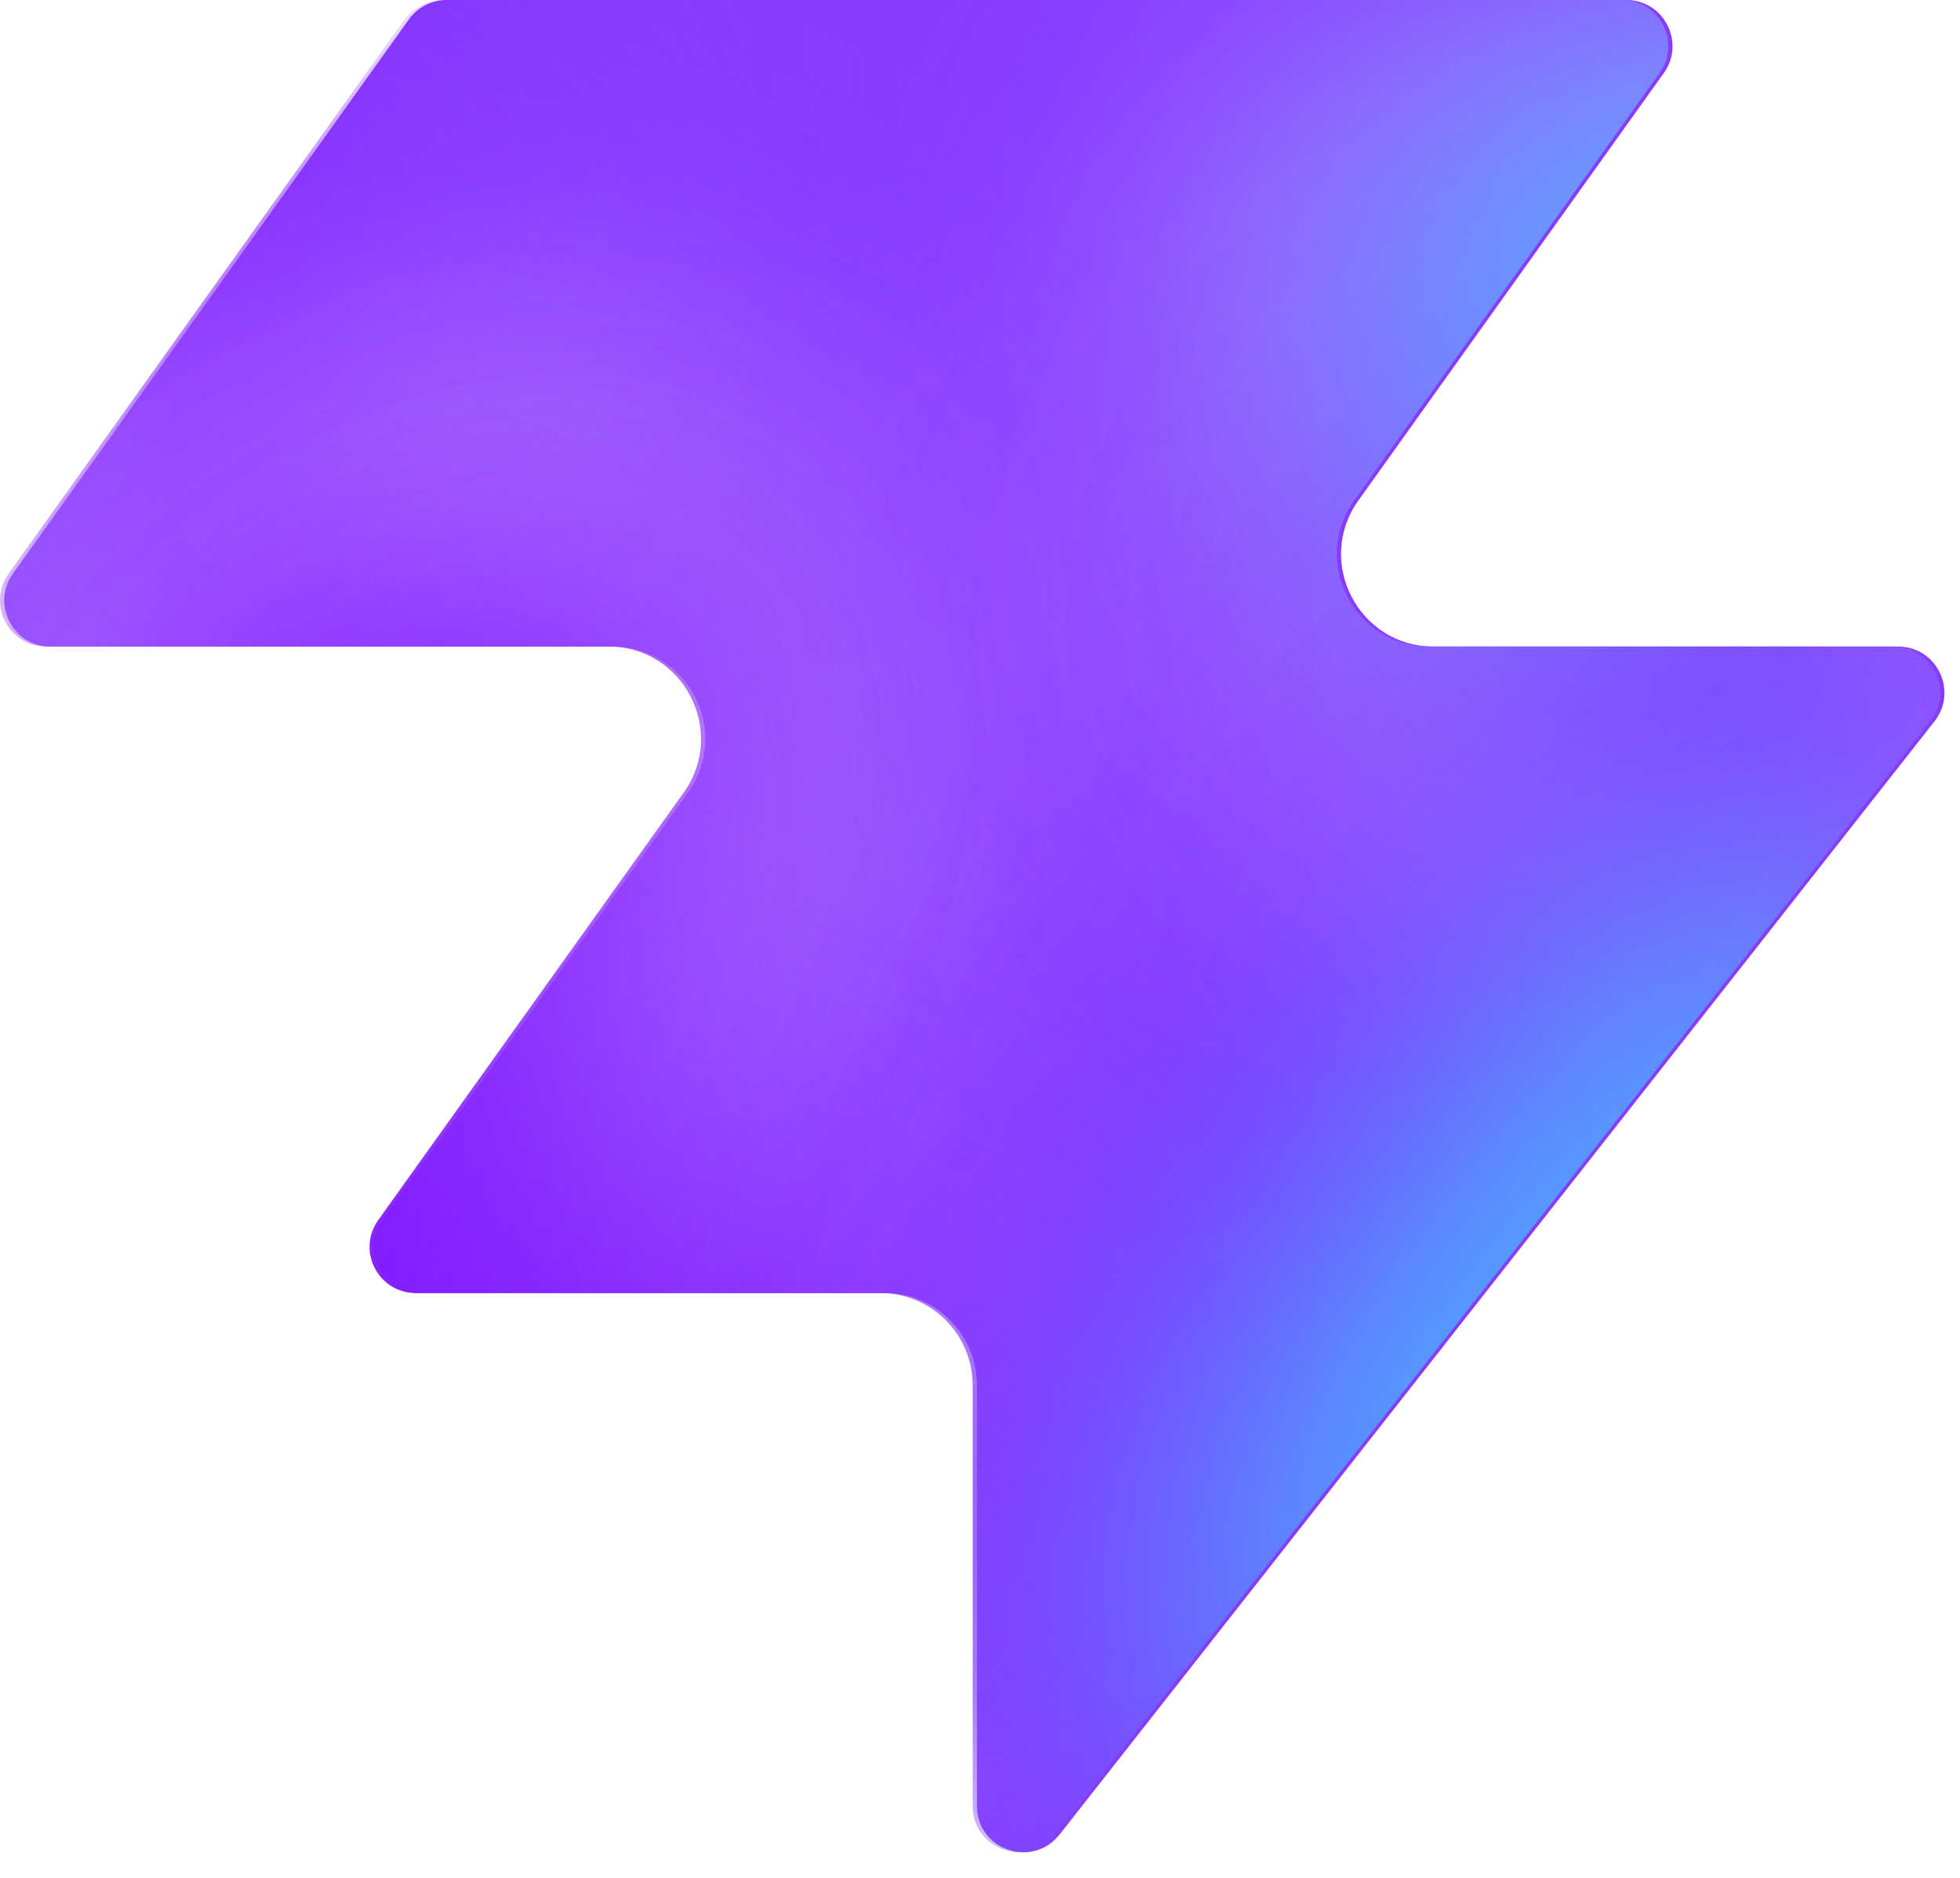
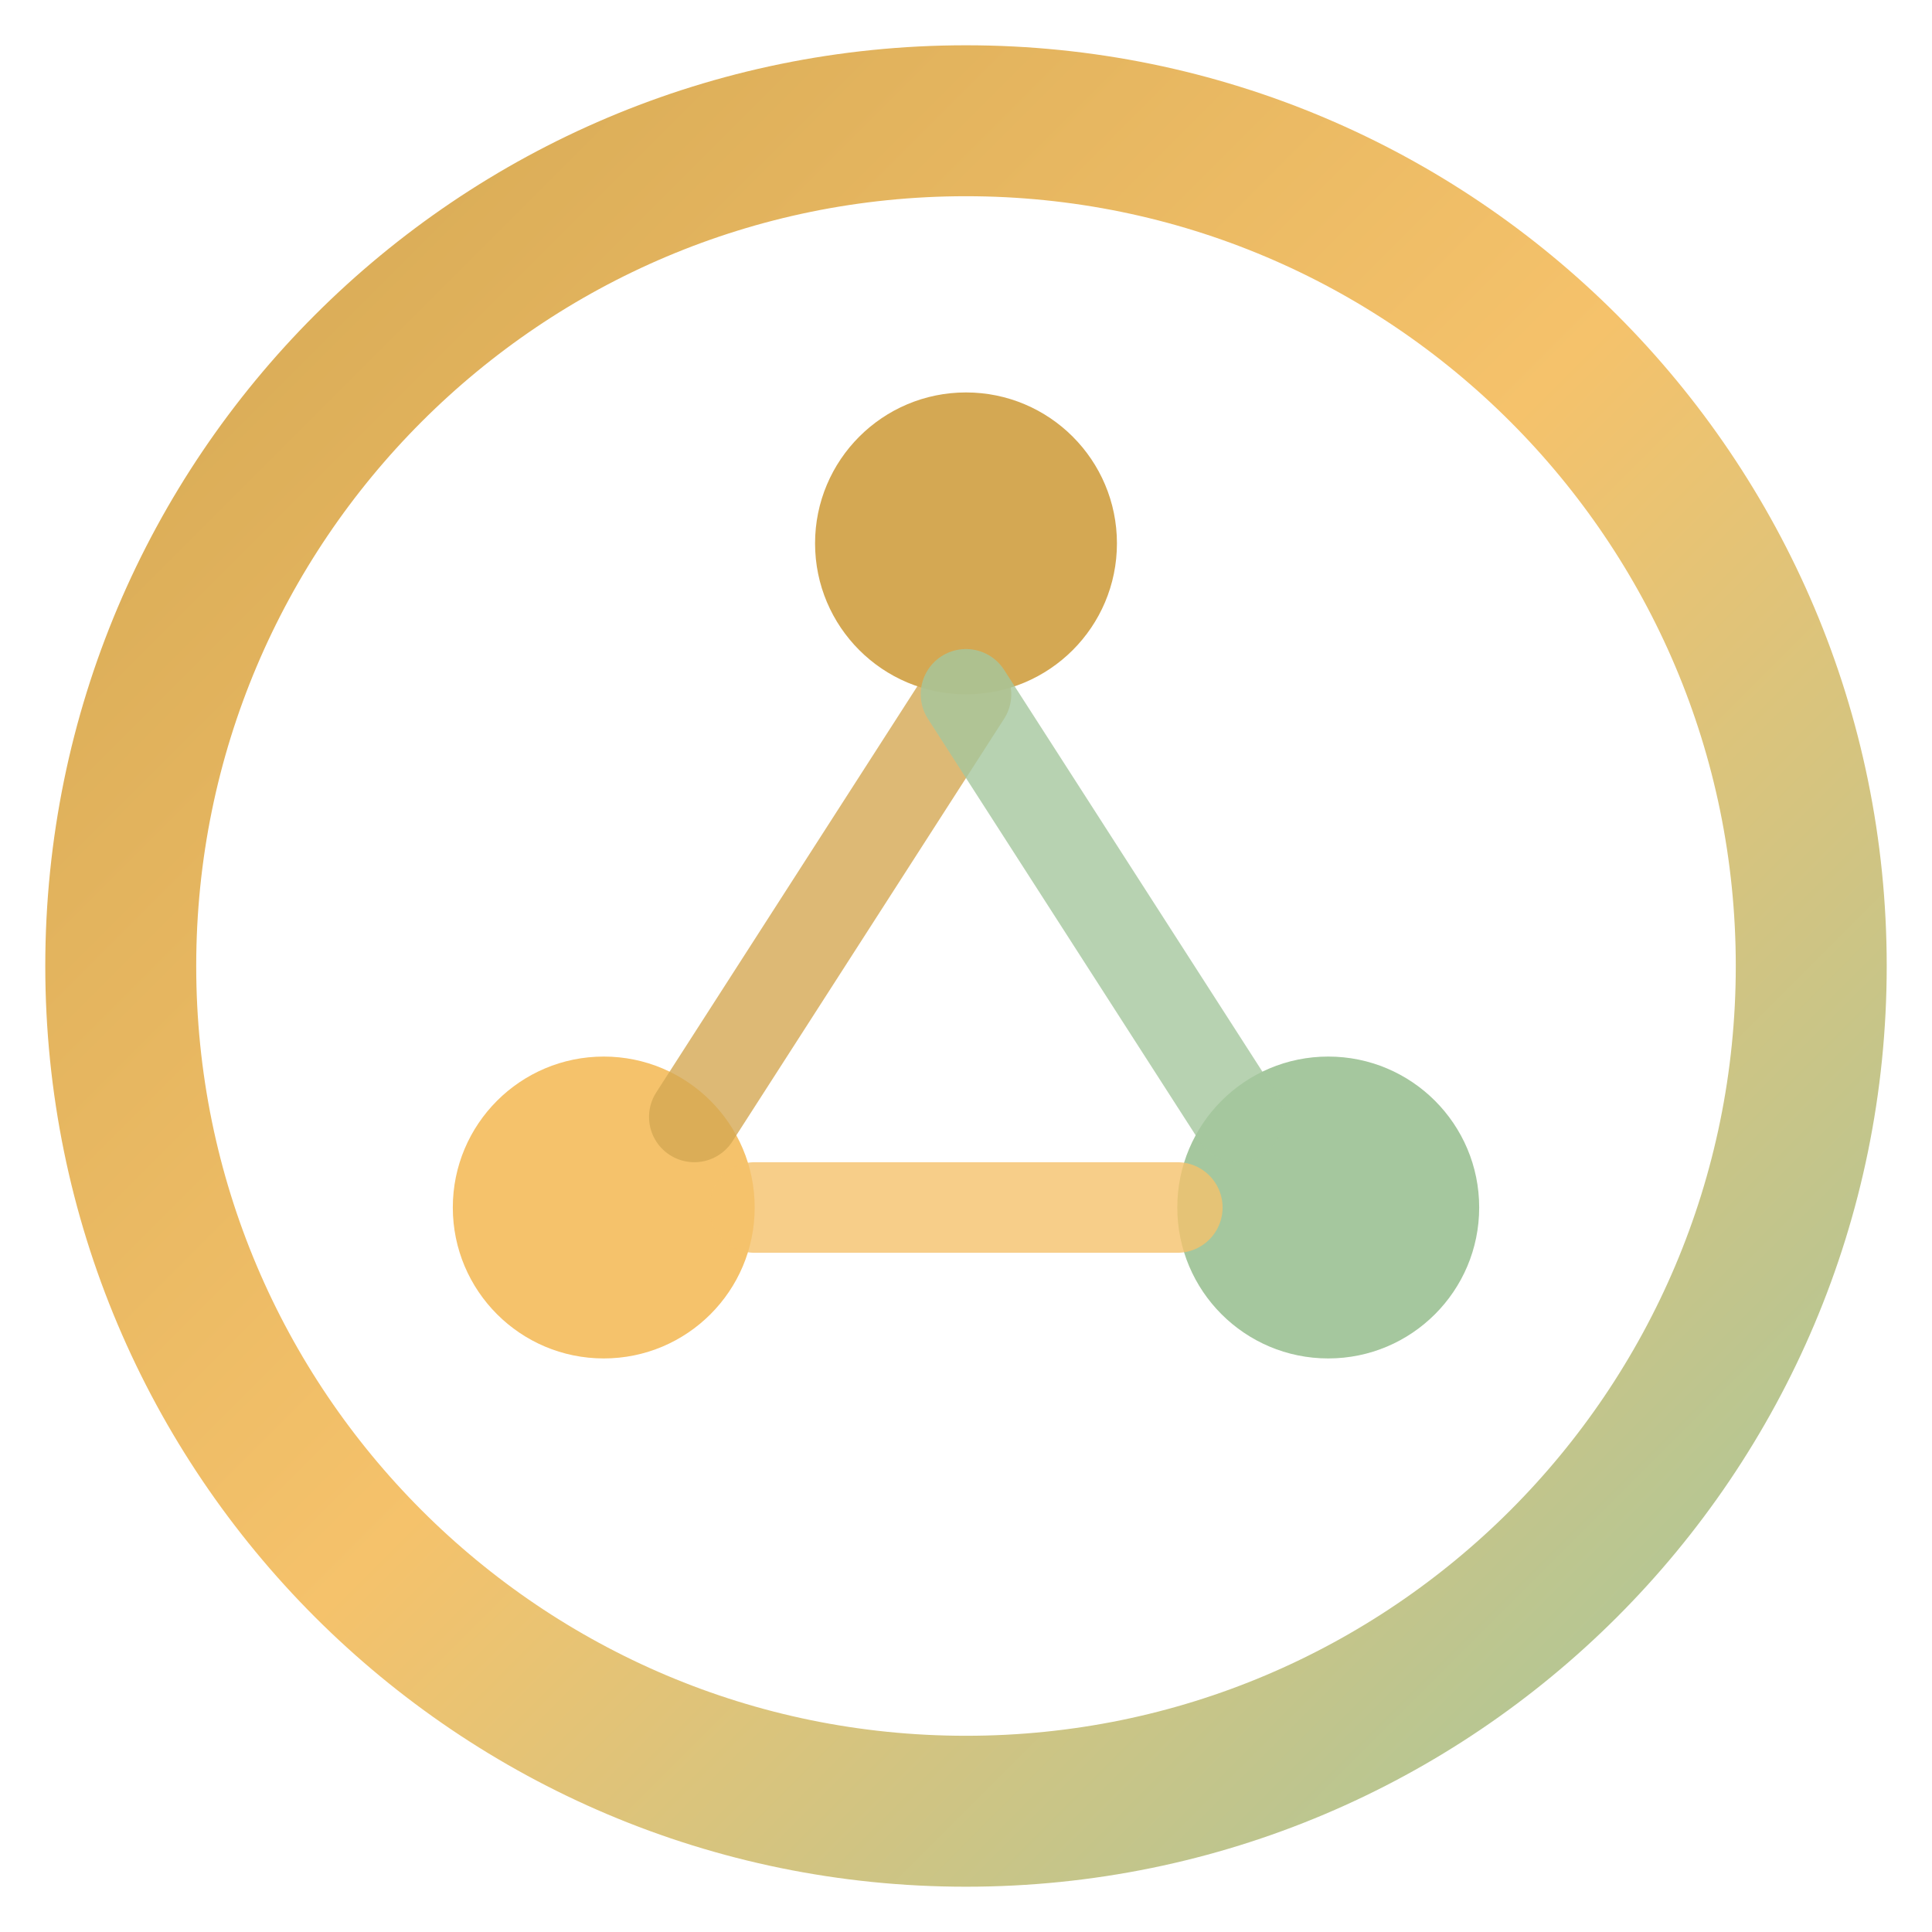
- <svg xmlns="http://www.w3.org/2000/svg" width="48" height="46" fill="none" viewBox="0 0 48 46">
-   <path fill="#863bff" d="M25.946 44.938c-.664.845-2.021.375-2.021-.698V33.937a2.26 2.26 0 0 0-2.262-2.262H10.287c-.92 0-1.456-1.04-.92-1.788l7.48-10.471c1.07-1.497 0-3.578-1.842-3.578H1.237c-.92 0-1.456-1.04-.92-1.788L10.013.474c.214-.297.556-.474.92-.474h28.894c.92 0 1.456 1.04.92 1.788l-7.48 10.471c-1.07 1.498 0 3.579 1.842 3.579h11.377c.943 0 1.473 1.088.89 1.83L25.947 44.94z" style="fill:#863bff;fill:color(display-p3 .525 .23 1);fill-opacity:1" />
-   <mask id="a" width="48" height="46" x="0" y="0" maskUnits="userSpaceOnUse" style="mask-type:alpha">
-     <path fill="#000" d="M25.842 44.938c-.664.844-2.021.375-2.021-.698V33.937a2.26 2.26 0 0 0-2.262-2.262H10.183c-.92 0-1.456-1.04-.92-1.788l7.48-10.471c1.07-1.498 0-3.579-1.842-3.579H1.133c-.92 0-1.456-1.04-.92-1.787L9.91.473c.214-.297.556-.474.92-.474h28.894c.92 0 1.456 1.04.92 1.788l-7.48 10.471c-1.07 1.498 0 3.578 1.842 3.578h11.377c.943 0 1.473 1.088.89 1.832L25.843 44.94z" style="fill:#000;fill-opacity:1" />
-   </mask>
-   <g mask="url(#a)">
-     <g filter="url(#b)">
-       <ellipse cx="5.508" cy="14.704" fill="#ede6ff" rx="5.508" ry="14.704" style="fill:#ede6ff;fill:color(display-p3 .927 .903 1);fill-opacity:1" transform="matrix(.00324 1 1 -.00324 -4.47 31.516)" />
-     </g>
-     <g filter="url(#c)">
-       <ellipse cx="10.399" cy="29.851" fill="#ede6ff" rx="10.399" ry="29.851" style="fill:#ede6ff;fill:color(display-p3 .927 .903 1);fill-opacity:1" transform="matrix(.00324 1 1 -.00324 -39.328 7.883)" />
-     </g>
-     <g filter="url(#d)">
-       <ellipse cx="5.508" cy="30.487" fill="#7e14ff" rx="5.508" ry="30.487" style="fill:#7e14ff;fill:color(display-p3 .492 .077 1);fill-opacity:1" transform="rotate(89.814 -25.913 -14.639)scale(1 -1)" />
-     </g>
-     <g filter="url(#e)">
-       <ellipse cx="5.508" cy="30.599" fill="#7e14ff" rx="5.508" ry="30.599" style="fill:#7e14ff;fill:color(display-p3 .492 .077 1);fill-opacity:1" transform="rotate(89.814 -32.644 -3.334)scale(1 -1)" />
-     </g>
-     <g filter="url(#f)">
-       <ellipse cx="5.508" cy="30.599" fill="#7e14ff" rx="5.508" ry="30.599" style="fill:#7e14ff;fill:color(display-p3 .492 .077 1);fill-opacity:1" transform="matrix(.00324 1 1 -.00324 -34.34 30.47)" />
-     </g>
-     <g filter="url(#g)">
-       <ellipse cx="14.072" cy="22.078" fill="#ede6ff" rx="14.072" ry="22.078" style="fill:#ede6ff;fill:color(display-p3 .927 .903 1);fill-opacity:1" transform="rotate(93.35 24.506 48.493)scale(-1 1)" />
-     </g>
-     <g filter="url(#h)">
-       <ellipse cx="3.47" cy="21.501" fill="#7e14ff" rx="3.47" ry="21.501" style="fill:#7e14ff;fill:color(display-p3 .492 .077 1);fill-opacity:1" transform="rotate(89.009 28.708 47.59)scale(-1 1)" />
-     </g>
-     <g filter="url(#i)">
-       <ellipse cx="3.47" cy="21.501" fill="#7e14ff" rx="3.47" ry="21.501" style="fill:#7e14ff;fill:color(display-p3 .492 .077 1);fill-opacity:1" transform="rotate(89.009 28.708 47.59)scale(-1 1)" />
-     </g>
-     <g filter="url(#j)">
-       <ellipse cx=".387" cy="8.972" fill="#7e14ff" rx="4.407" ry="29.108" style="fill:#7e14ff;fill:color(display-p3 .492 .077 1);fill-opacity:1" transform="rotate(39.51 .387 8.972)" />
-     </g>
-     <g filter="url(#k)">
-       <ellipse cx="47.523" cy="-6.092" fill="#7e14ff" rx="4.407" ry="29.108" style="fill:#7e14ff;fill:color(display-p3 .492 .077 1);fill-opacity:1" transform="rotate(37.892 47.523 -6.092)" />
-     </g>
-     <g filter="url(#l)">
-       <ellipse cx="41.412" cy="6.333" fill="#47bfff" rx="5.971" ry="9.665" style="fill:#47bfff;fill:color(display-p3 .28 .748 1);fill-opacity:1" transform="rotate(37.892 41.412 6.333)" />
-     </g>
-     <g filter="url(#m)">
-       <ellipse cx="-1.879" cy="38.332" fill="#7e14ff" rx="4.407" ry="29.108" style="fill:#7e14ff;fill:color(display-p3 .492 .077 1);fill-opacity:1" transform="rotate(37.892 -1.88 38.332)" />
-     </g>
-     <g filter="url(#n)">
-       <ellipse cx="-1.879" cy="38.332" fill="#7e14ff" rx="4.407" ry="29.108" style="fill:#7e14ff;fill:color(display-p3 .492 .077 1);fill-opacity:1" transform="rotate(37.892 -1.88 38.332)" />
-     </g>
-     <g filter="url(#o)">
-       <ellipse cx="35.651" cy="29.907" fill="#7e14ff" rx="4.407" ry="29.108" style="fill:#7e14ff;fill:color(display-p3 .492 .077 1);fill-opacity:1" transform="rotate(37.892 35.651 29.907)" />
-     </g>
-     <g filter="url(#p)">
-       <ellipse cx="38.418" cy="32.4" fill="#47bfff" rx="5.971" ry="15.297" style="fill:#47bfff;fill:color(display-p3 .28 .748 1);fill-opacity:1" transform="rotate(37.892 38.418 32.4)" />
-     </g>
-   </g>
+ <svg xmlns="http://www.w3.org/2000/svg" viewBox="0 0 32 32" width="32" height="32">
  <defs>
-     <filter id="b" width="60.045" height="41.654" x="-19.77" y="16.149" color-interpolation-filters="sRGB" filterUnits="userSpaceOnUse">
-       <feFlood flood-opacity="0" result="BackgroundImageFix" />
-       <feBlend in="SourceGraphic" in2="BackgroundImageFix" result="shape" />
-       <feGaussianBlur result="effect1_foregroundBlur_2002_17158" stdDeviation="7.659" />
-     </filter>
-     <filter id="c" width="90.34" height="51.437" x="-54.613" y="-7.533" color-interpolation-filters="sRGB" filterUnits="userSpaceOnUse">
-       <feFlood flood-opacity="0" result="BackgroundImageFix" />
-       <feBlend in="SourceGraphic" in2="BackgroundImageFix" result="shape" />
-       <feGaussianBlur result="effect1_foregroundBlur_2002_17158" stdDeviation="7.659" />
-     </filter>
-     <filter id="d" width="79.355" height="29.4" x="-49.64" y="2.03" color-interpolation-filters="sRGB" filterUnits="userSpaceOnUse">
-       <feFlood flood-opacity="0" result="BackgroundImageFix" />
-       <feBlend in="SourceGraphic" in2="BackgroundImageFix" result="shape" />
-       <feGaussianBlur result="effect1_foregroundBlur_2002_17158" stdDeviation="4.596" />
-     </filter>
-     <filter id="e" width="79.579" height="29.4" x="-45.045" y="20.029" color-interpolation-filters="sRGB" filterUnits="userSpaceOnUse">
-       <feFlood flood-opacity="0" result="BackgroundImageFix" />
-       <feBlend in="SourceGraphic" in2="BackgroundImageFix" result="shape" />
-       <feGaussianBlur result="effect1_foregroundBlur_2002_17158" stdDeviation="4.596" />
-     </filter>
-     <filter id="f" width="79.579" height="29.4" x="-43.513" y="21.178" color-interpolation-filters="sRGB" filterUnits="userSpaceOnUse">
-       <feFlood flood-opacity="0" result="BackgroundImageFix" />
-       <feBlend in="SourceGraphic" in2="BackgroundImageFix" result="shape" />
-       <feGaussianBlur result="effect1_foregroundBlur_2002_17158" stdDeviation="4.596" />
-     </filter>
-     <filter id="g" width="74.749" height="58.852" x="15.756" y="-17.901" color-interpolation-filters="sRGB" filterUnits="userSpaceOnUse">
-       <feFlood flood-opacity="0" result="BackgroundImageFix" />
-       <feBlend in="SourceGraphic" in2="BackgroundImageFix" result="shape" />
-       <feGaussianBlur result="effect1_foregroundBlur_2002_17158" stdDeviation="7.659" />
-     </filter>
-     <filter id="h" width="61.377" height="25.362" x="23.548" y="2.284" color-interpolation-filters="sRGB" filterUnits="userSpaceOnUse">
-       <feFlood flood-opacity="0" result="BackgroundImageFix" />
-       <feBlend in="SourceGraphic" in2="BackgroundImageFix" result="shape" />
-       <feGaussianBlur result="effect1_foregroundBlur_2002_17158" stdDeviation="4.596" />
-     </filter>
-     <filter id="i" width="61.377" height="25.362" x="23.548" y="2.284" color-interpolation-filters="sRGB" filterUnits="userSpaceOnUse">
-       <feFlood flood-opacity="0" result="BackgroundImageFix" />
-       <feBlend in="SourceGraphic" in2="BackgroundImageFix" result="shape" />
-       <feGaussianBlur result="effect1_foregroundBlur_2002_17158" stdDeviation="4.596" />
-     </filter>
-     <filter id="j" width="56.045" height="63.649" x="-27.636" y="-22.853" color-interpolation-filters="sRGB" filterUnits="userSpaceOnUse">
-       <feFlood flood-opacity="0" result="BackgroundImageFix" />
-       <feBlend in="SourceGraphic" in2="BackgroundImageFix" result="shape" />
-       <feGaussianBlur result="effect1_foregroundBlur_2002_17158" stdDeviation="4.596" />
-     </filter>
-     <filter id="k" width="54.814" height="64.646" x="20.116" y="-38.415" color-interpolation-filters="sRGB" filterUnits="userSpaceOnUse">
-       <feFlood flood-opacity="0" result="BackgroundImageFix" />
-       <feBlend in="SourceGraphic" in2="BackgroundImageFix" result="shape" />
-       <feGaussianBlur result="effect1_foregroundBlur_2002_17158" stdDeviation="4.596" />
-     </filter>
-     <filter id="l" width="33.541" height="35.313" x="24.641" y="-11.323" color-interpolation-filters="sRGB" filterUnits="userSpaceOnUse">
-       <feFlood flood-opacity="0" result="BackgroundImageFix" />
-       <feBlend in="SourceGraphic" in2="BackgroundImageFix" result="shape" />
-       <feGaussianBlur result="effect1_foregroundBlur_2002_17158" stdDeviation="4.596" />
-     </filter>
-     <filter id="m" width="54.814" height="64.646" x="-29.286" y="6.009" color-interpolation-filters="sRGB" filterUnits="userSpaceOnUse">
-       <feFlood flood-opacity="0" result="BackgroundImageFix" />
-       <feBlend in="SourceGraphic" in2="BackgroundImageFix" result="shape" />
-       <feGaussianBlur result="effect1_foregroundBlur_2002_17158" stdDeviation="4.596" />
-     </filter>
-     <filter id="n" width="54.814" height="64.646" x="-29.286" y="6.009" color-interpolation-filters="sRGB" filterUnits="userSpaceOnUse">
-       <feFlood flood-opacity="0" result="BackgroundImageFix" />
-       <feBlend in="SourceGraphic" in2="BackgroundImageFix" result="shape" />
-       <feGaussianBlur result="effect1_foregroundBlur_2002_17158" stdDeviation="4.596" />
-     </filter>
-     <filter id="o" width="54.814" height="64.646" x="8.244" y="-2.416" color-interpolation-filters="sRGB" filterUnits="userSpaceOnUse">
-       <feFlood flood-opacity="0" result="BackgroundImageFix" />
-       <feBlend in="SourceGraphic" in2="BackgroundImageFix" result="shape" />
-       <feGaussianBlur result="effect1_foregroundBlur_2002_17158" stdDeviation="4.596" />
-     </filter>
-     <filter id="p" width="39.409" height="43.623" x="18.713" y="10.588" color-interpolation-filters="sRGB" filterUnits="userSpaceOnUse">
-       <feFlood flood-opacity="0" result="BackgroundImageFix" />
-       <feBlend in="SourceGraphic" in2="BackgroundImageFix" result="shape" />
-       <feGaussianBlur result="effect1_foregroundBlur_2002_17158" stdDeviation="4.596" />
-     </filter>
+     <linearGradient id="aurora-grad" x1="0%" y1="0%" x2="100%" y2="100%">
+       <stop offset="0%" stop-color="#D4A853" />
+       <stop offset="50%" stop-color="#F5C26B" />
+       <stop offset="100%" stop-color="#A5C79E" />
+     </linearGradient>
  </defs>
+   <circle cx="16" cy="16" r="14" fill="none" stroke="url(#aurora-grad)" stroke-width="2.5" />
+   <circle cx="16" cy="9" r="2.5" fill="#D4A853" />
+   <circle cx="10" cy="20" r="2.5" fill="#F5C26B" />
+   <circle cx="22" cy="20" r="2.5" fill="#A5C79E" />
+   <path d="M 16 11.5 L 11.5 18.5" stroke="#D4A853" stroke-width="1.5" stroke-linecap="round" opacity="0.8" />
+   <path d="M 16 11.5 L 20.5 18.5" stroke="#A5C79E" stroke-width="1.5" stroke-linecap="round" opacity="0.8" />
+   <path d="M 12.5 20 L 19.5 20" stroke="#F5C26B" stroke-width="1.5" stroke-linecap="round" opacity="0.8" />
</svg>
